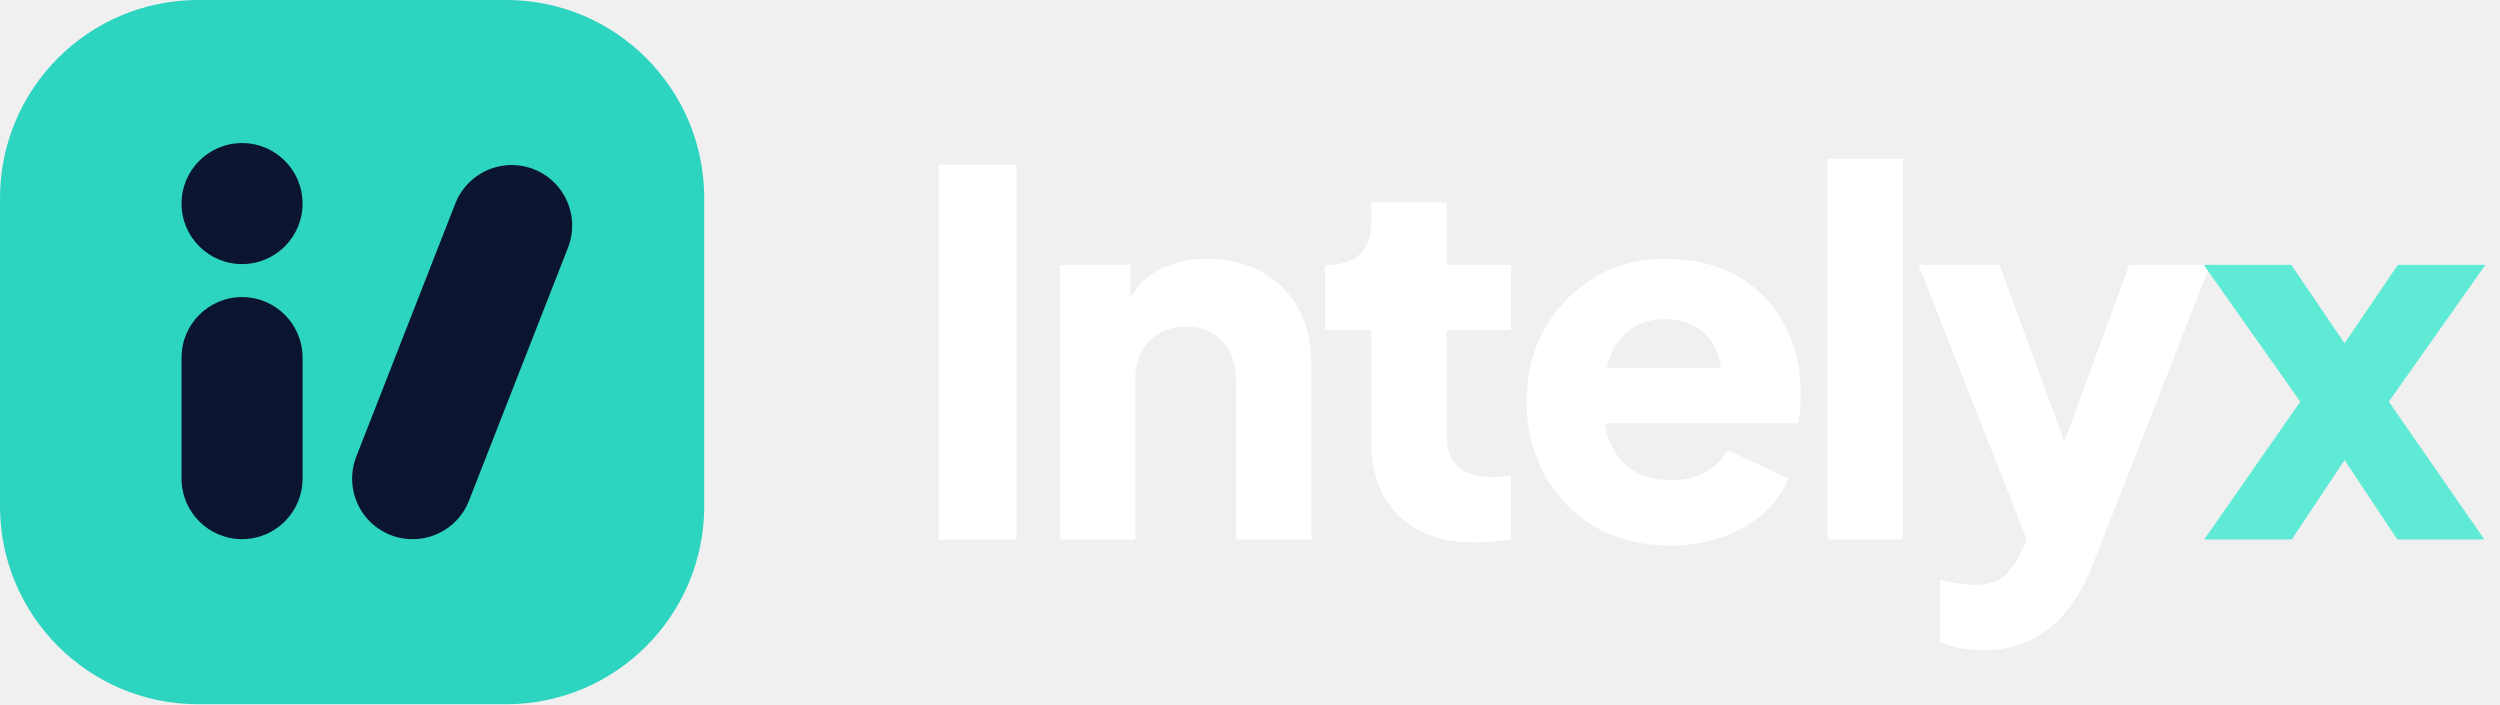
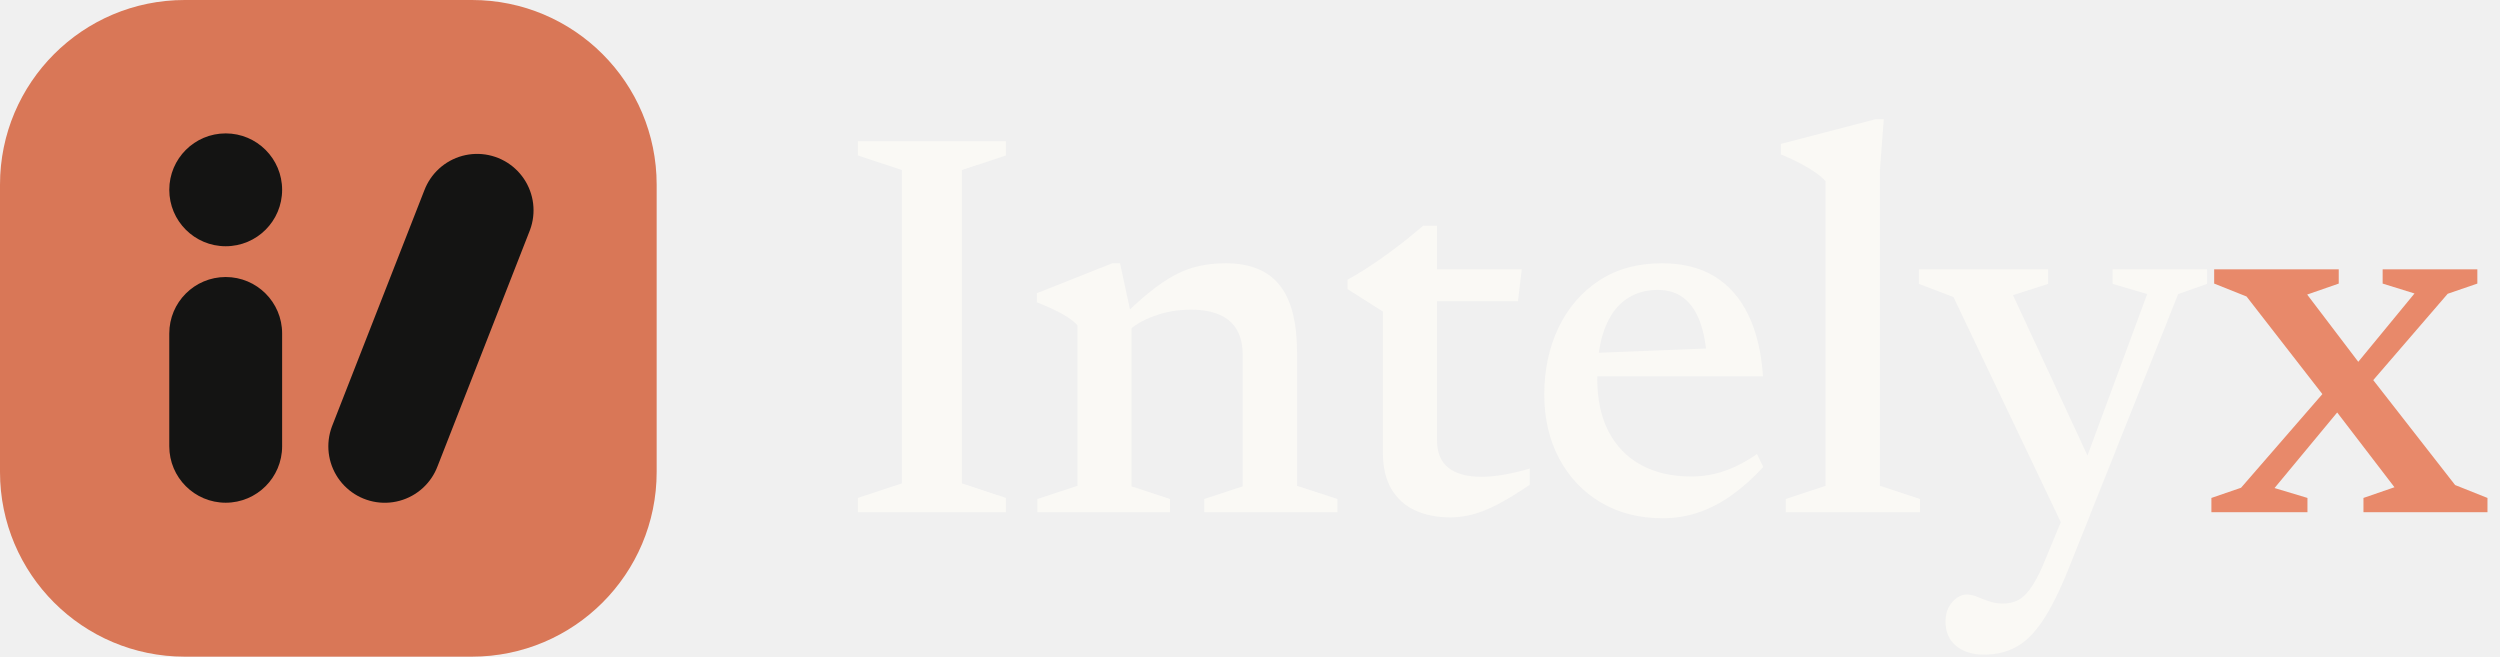
- <svg xmlns="http://www.w3.org/2000/svg" viewBox="0 0 497 140" width="497" height="140" role="img" aria-labelledby="title">
-   <g fill="#2dd4bf">
+ <svg xmlns="http://www.w3.org/2000/svg" viewBox="0 0 533 140" width="533" height="140" role="img" aria-labelledby="title">
+   <g fill="#d97757">
    <rect x="0" y="0" width="140" height="140" rx="39.38" />
  </g>
-   <g fill="#0b1530">
+   <g fill="#141413">
    <circle cx="48.12" cy="40.47" r="12.03" />
  </g>
-   <g fill="#0b1530">
+   <g fill="#141413">
    <rect x="36.09" y="59.06" width="24.06" height="48.12" rx="12.03" />
  </g>
-   <g stroke="#0b1530">
+   <g stroke="#141413">
    <path d="M82.03 95.16 101.72 44.84" fill="none" stroke-width="24.06" stroke-linecap="round" />
  </g>
-   <g fill="#ffffff">
-     <path d="M186.6 107.25V32.75H202.1V107.25Z" />
-     <path d="M210.7 107.25V52.65H224.7V63.45L223.9 61.05Q225.8 56.15 230.05 53.8Q234.3 51.45 240 51.45Q246.2 51.45 250.85 54.05Q255.5 56.65 258.1 61.3Q260.7 65.95 260.7 72.15V107.25H245.7V75.35Q245.7 72.15 244.45 69.85Q243.2 67.55 240.95 66.25Q238.7 64.95 235.7 64.95Q232.8 64.95 230.5 66.25Q228.2 67.55 226.95 69.85Q225.7 72.15 225.7 75.35V107.25Z" />
-     <path d="M293.4 107.85Q283.5 107.85 278.05 102.5Q272.6 97.15 272.6 87.55V65.65H263.4V52.65H263.9Q268.1 52.65 270.35 50.55Q272.6 48.45 272.6 44.25V40.25H287.6V52.65H300.4V65.65H287.6V86.55Q287.6 89.35 288.6 91.2Q289.6 93.05 291.7 93.95Q293.8 94.85 296.9 94.85Q297.6 94.85 298.5 94.75Q299.4 94.65 300.4 94.55V107.25Q298.9 107.45 297 107.65Q295.1 107.85 293.4 107.85Z" />
-     <path d="M332 108.45Q323.3 108.45 316.9 104.6Q310.5 100.75 307 94.25Q303.5 87.75 303.5 79.85Q303.5 71.65 307.15 65.25Q310.8 58.85 317 55.15Q323.2 51.45 331 51.45Q337.5 51.45 342.5 53.5Q347.5 55.55 350.95 59.25Q354.4 62.95 356.2 67.8Q358 72.65 358 78.35Q358 79.95 357.85 81.5Q357.7 83.05 357.3 84.15H316.4V73.15H348.8L341.7 78.35Q342.7 74.05 341.6 70.7Q340.5 67.35 337.75 65.4Q335 63.45 331 63.45Q327.1 63.45 324.3 65.35Q321.5 67.25 320.1 70.95Q318.7 74.65 319 79.95Q318.6 84.55 320.1 88.05Q321.6 91.55 324.7 93.5Q327.8 95.45 332.2 95.45Q336.2 95.45 339.05 93.85Q341.9 92.25 343.5 89.45L355.5 95.15Q353.9 99.15 350.45 102.15Q347 105.15 342.3 106.8Q337.6 108.45 332 108.45Z" />
-     <path d="M363.3 107.25V31.55H378.3V107.25Z" />
-     <path d="M394.3 129.25Q391.9 129.25 389.65 128.85Q387.4 128.45 385.7 127.55V115.25Q387.1 115.65 389 115.95Q390.9 116.25 392.5 116.25Q396.9 116.25 398.8 114.2Q400.7 112.15 401.9 109.55L405.6 101.05L405.4 113.55L381.4 52.65H397.5L413.4 95.95H407.4L423.3 52.65H439.4L416 112.35Q413.8 117.95 410.6 121.75Q407.4 125.55 403.35 127.4Q399.3 129.25 394.3 129.25Z" />
+   <g fill="#faf9f5">
+     <path d="M214.45 106.16V109.2H182.91V106.16L192.28 103.06V36.24L182.91 33.14V30.1H214.45V33.14L205.09 36.24V103.06Z" />
+     <path d="M241.25 67.54V103.7L249.44 106.39V109.2H221.18V106.39L229.72 103.58V69.36Q228.67 68.19 226.68 67.05Q224.69 65.9 221.06 64.44V62.51L237.15 56.13H238.79ZM256.75 106.39 264.94 103.7V75.62Q264.94 72.52 263.74 70.38Q262.54 68.24 260.06 67.13Q257.57 66.02 253.88 66.02Q249.67 66.02 245.99 67.4Q242.3 68.77 240.37 70.76L238.26 68.54Q242.01 64.79 244.96 62.39Q247.92 60 250.52 58.62Q253.12 57.25 255.76 56.69Q258.39 56.13 261.31 56.13Q269.1 56.13 272.81 60.79Q276.53 65.44 276.53 75.15V103.58L285.13 106.39V109.2H256.75Z" />
+     <path d="M306.37 93.87Q306.37 97.79 308.79 99.72Q311.22 101.65 315.84 101.65Q318.01 101.65 320.58 101.21Q323.16 100.77 326.14 99.9V103.35Q322.28 105.98 319.3 107.53Q316.31 109.08 313.88 109.7Q311.46 110.31 309.29 110.31Q304.96 110.31 301.71 108.82Q298.47 107.33 296.65 104.26Q294.84 101.18 294.84 96.62V66.43L287.29 61.63V59.64Q288.99 58.71 290.66 57.65Q292.32 56.6 293.96 55.46Q295.6 54.32 297.21 53.12Q298.82 51.92 300.37 50.66Q301.92 49.41 303.44 48.12H306.37V59.12ZM301.74 64.21 301.8 57.42H324.44L323.63 64.21Z" />
+     <path d="M354.34 56.13Q360.95 56.13 365.55 58.94Q370.14 61.75 372.74 67.13Q375.35 72.52 375.87 80.24H338.13V75.32L368.85 74.1L363.94 76.67Q363.64 71.87 362.42 68.57Q361.19 65.26 358.96 63.53Q356.74 61.81 353.41 61.81Q349.54 61.81 346.65 63.83Q343.75 65.85 342.14 70.03Q340.53 74.21 340.53 80.65Q340.53 87.38 342.96 92.03Q345.39 96.68 349.89 99.14Q354.4 101.59 360.54 101.59Q363.12 101.59 365.49 101.04Q367.86 100.48 370.14 99.4Q372.42 98.32 374.59 96.8L375.93 99.55Q372.71 103.06 369.29 105.51Q365.87 107.97 362.18 109.23Q358.5 110.49 354.46 110.49Q346.97 110.49 341.29 107.12Q335.62 103.76 332.43 97.79Q329.24 91.82 329.24 84.1Q329.24 76.26 332.25 69.91Q335.27 63.56 340.88 59.85Q346.5 56.13 354.34 56.13Z" />
+     <path d="M400.8 103.58 409.34 106.39V109.2H380.73V106.39L389.21 103.58V38.64Q388.39 37.7 387.05 36.77Q385.7 35.83 383.83 34.84Q381.96 33.84 379.68 32.91V30.68L399.86 25.42H401.62L400.8 36.24Z" />
+     <path d="M446.37 99.96 440.05 112.77 416.48 63.33 409.1 60.52V57.42H436.66V60.52L429.17 62.92ZM422.97 139.57Q419.28 139.57 417.03 137.69Q414.78 135.82 414.78 132.49Q414.78 130.79 415.45 129.5Q416.13 128.21 417.18 127.48Q418.23 126.75 419.28 126.75Q420.4 126.75 421.57 127.25Q422.74 127.75 424.11 128.21Q425.49 128.68 427.07 128.68Q428.76 128.68 430.14 128.01Q431.51 127.34 432.77 125.64Q434.03 123.94 435.37 120.96L441.46 106.27L444.09 99.72L457.78 62.69L450.41 60.52V57.42H470.54V60.52L464.39 62.69L441.05 121.19Q438.18 128.33 435.52 132.31Q432.86 136.29 429.85 137.93Q426.83 139.57 422.97 139.57Z" />
  </g>
-   <g fill="#5eead4">
-     <path d="M438.2 107.25 457.3 79.85 438.1 52.65H455.5L469.9 73.85H462.3L476.7 52.65H494.1L474.9 79.85L493.9 107.25H476.6L462.5 86.05H469.7L455.6 107.25Z" />
+   <g fill="#e8896a">
+     <path d="M523.43 103.41 530.33 106.16V109.2H503.89V106.16L510.5 103.88L497.63 87.08L496.28 85.5L478.96 63.21L472.06 60.46V57.42H498.62V60.46L491.89 62.8L503.54 78.13L504.94 79.71ZM500.55 85.21 484.93 104.05 491.95 106.16V109.2H471.47V106.16L477.79 103.99L497.04 81.82L500.38 80.06L514.77 62.57L507.98 60.46V57.42H528.17V60.46L521.85 62.63L503.89 83.46Z" />
  </g>
</svg>
